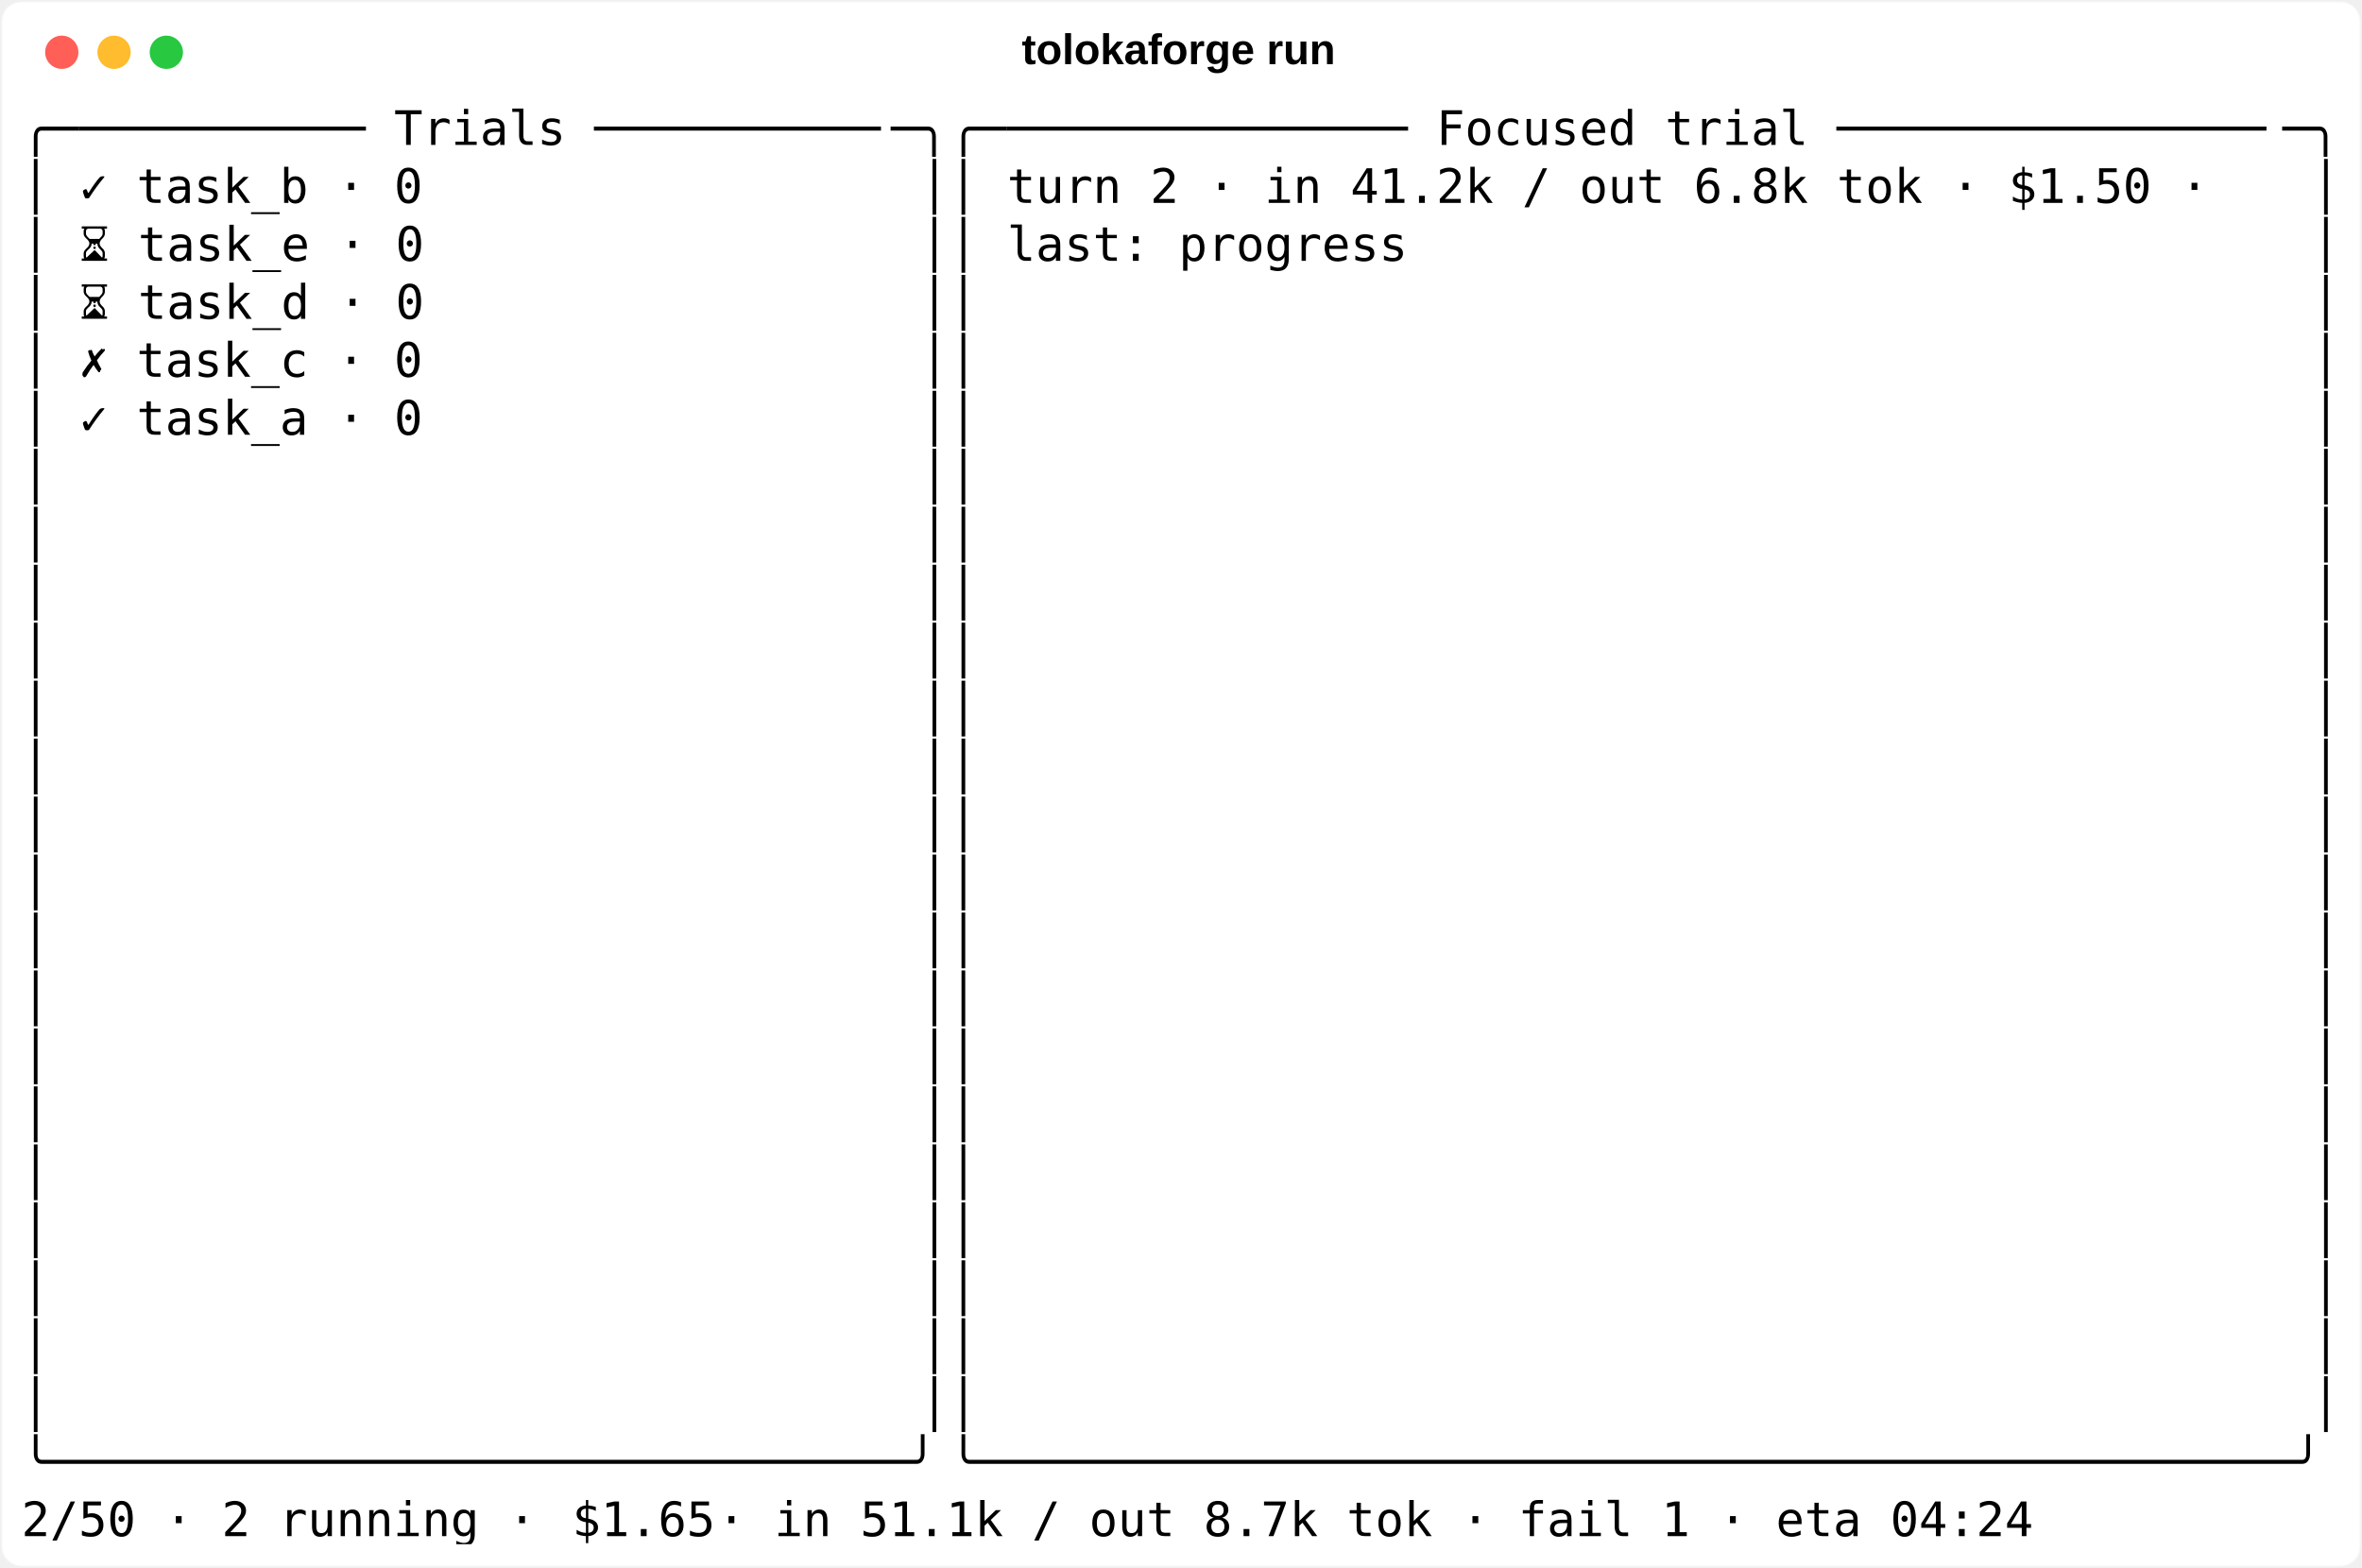
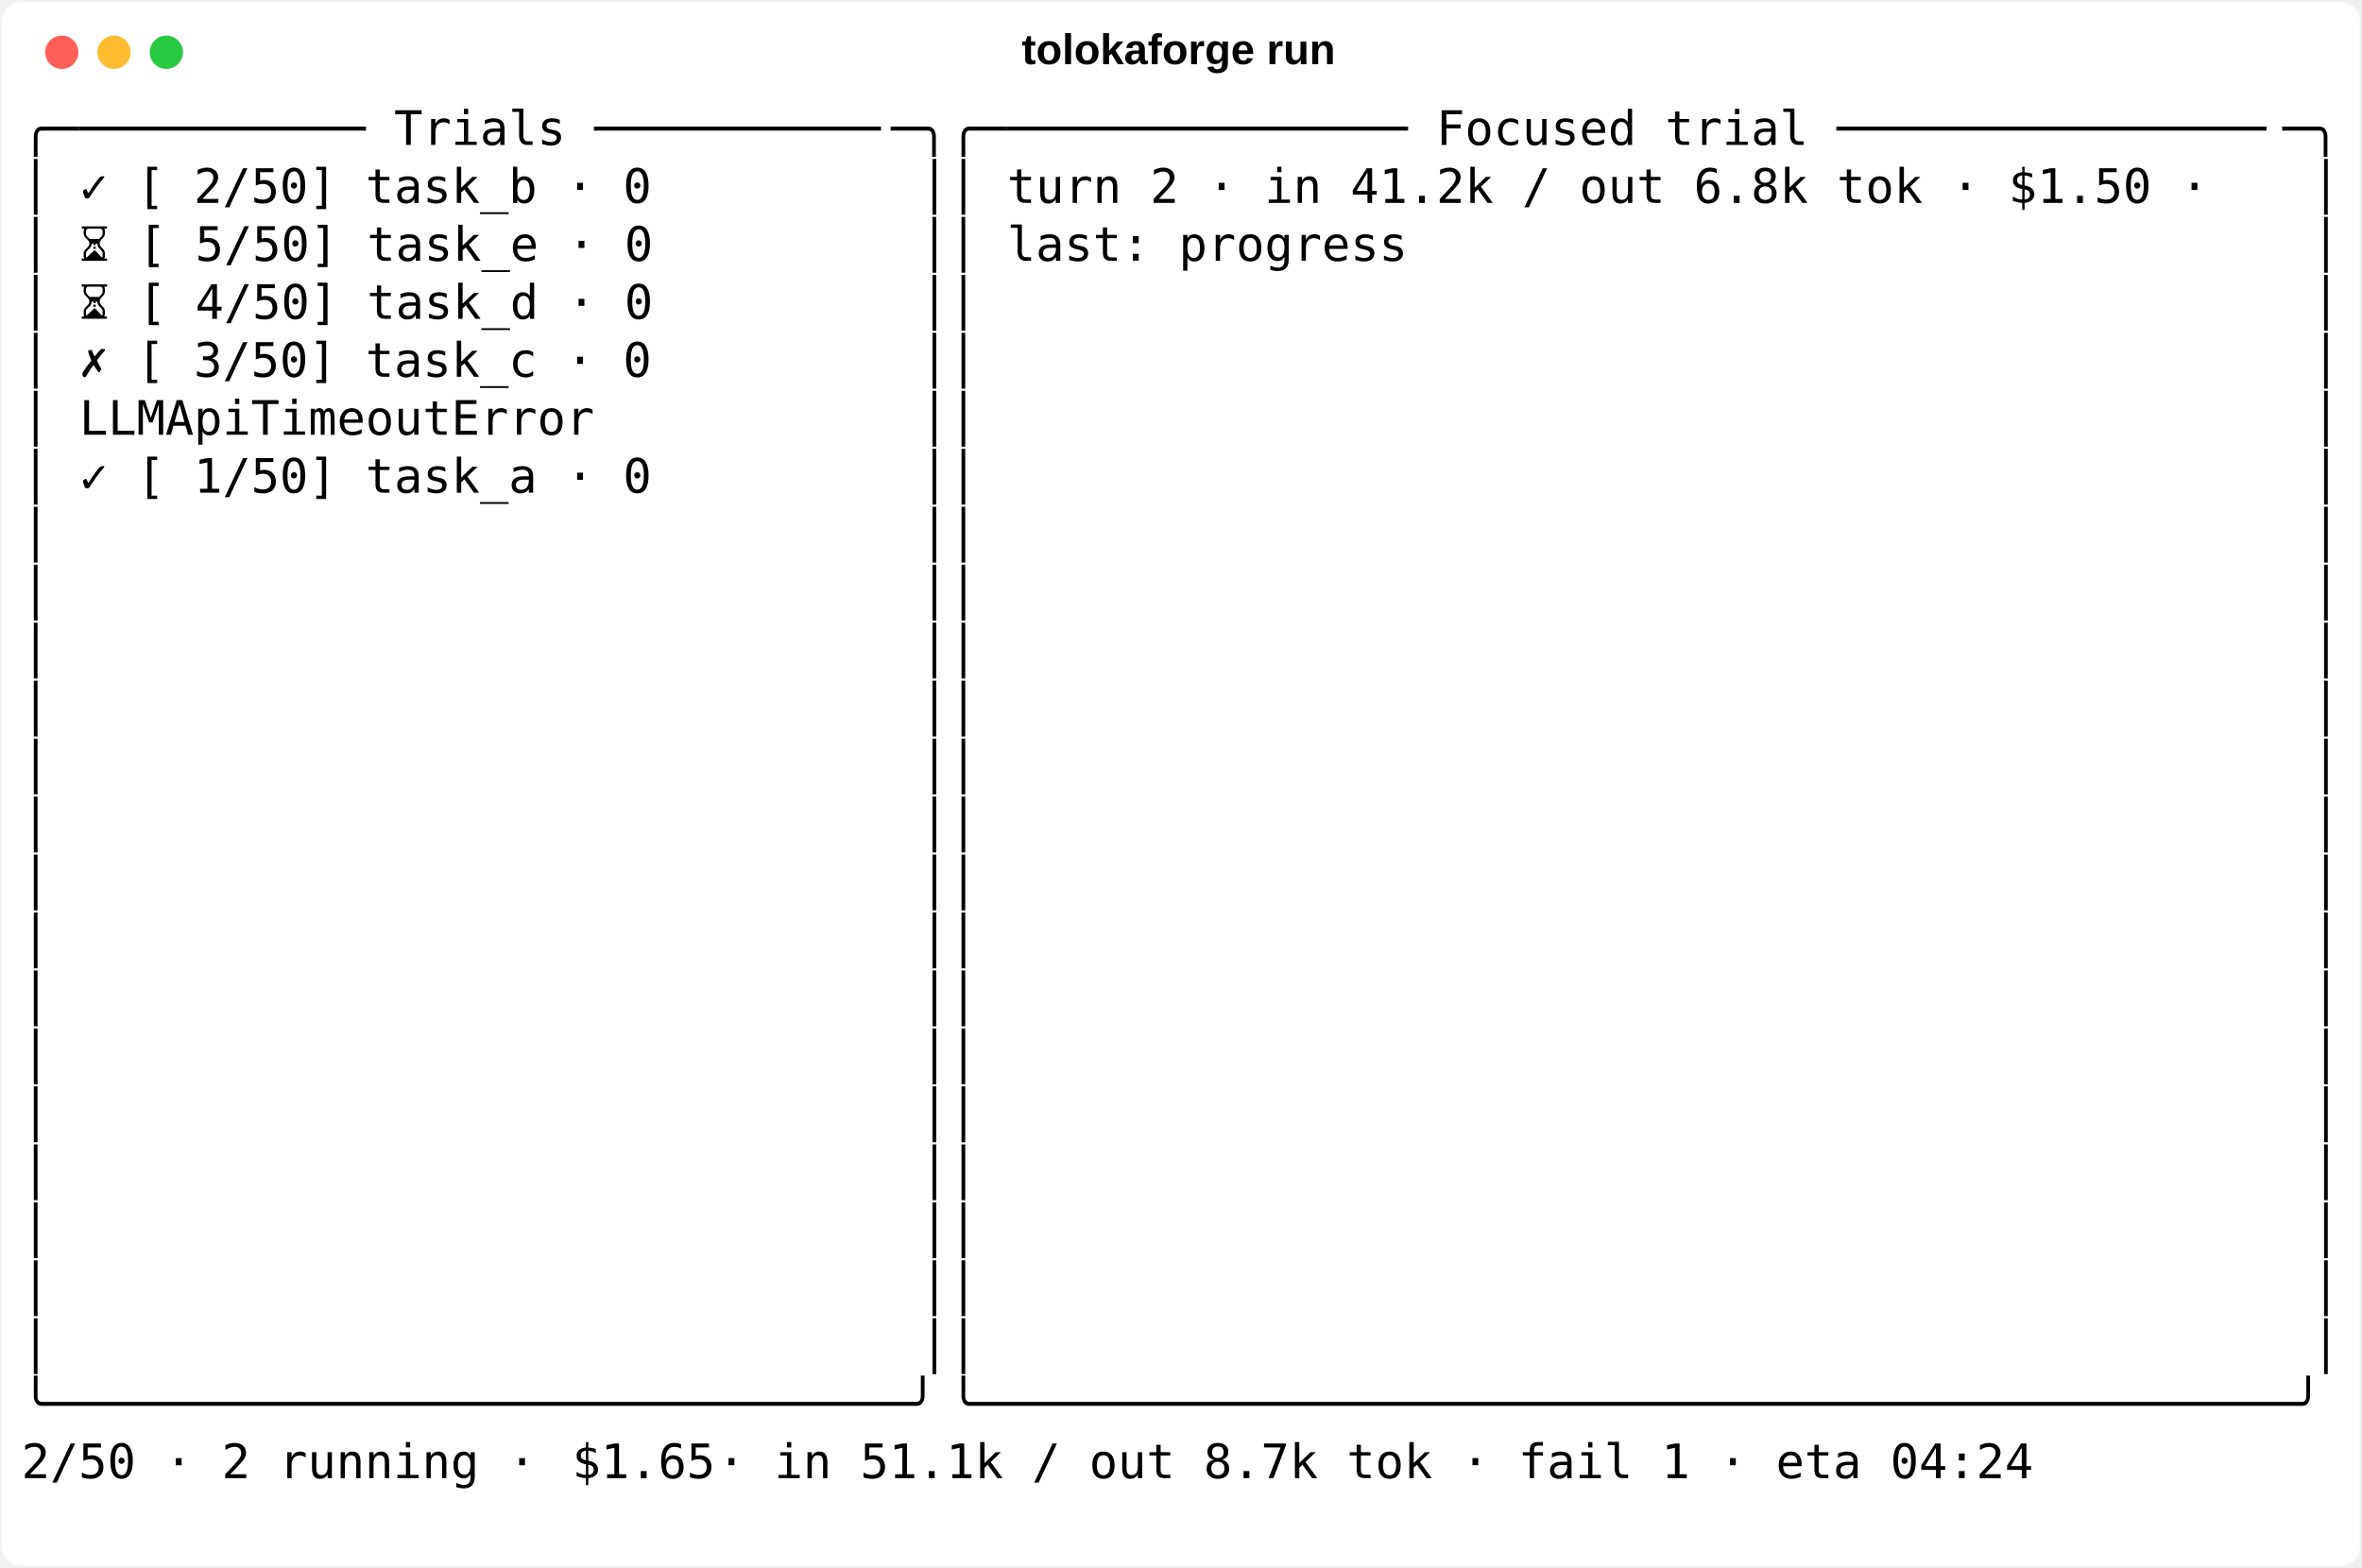
<svg xmlns="http://www.w3.org/2000/svg" class="rich-terminal" viewBox="0 0 994 660.0">
  <style>

    @font-face {
        font-family: "Fira Code";
        src: local("FiraCode-Regular"),
                url("https://cdnjs.cloudflare.com/ajax/libs/firacode/6.2.0/woff2/FiraCode-Regular.woff2") format("woff2"),
                url("https://cdnjs.cloudflare.com/ajax/libs/firacode/6.2.0/woff/FiraCode-Regular.woff") format("woff");
        font-style: normal;
        font-weight: 400;
    }
    @font-face {
        font-family: "Fira Code";
        src: local("FiraCode-Bold"),
                url("https://cdnjs.cloudflare.com/ajax/libs/firacode/6.2.0/woff2/FiraCode-Bold.woff2") format("woff2"),
                url("https://cdnjs.cloudflare.com/ajax/libs/firacode/6.2.0/woff/FiraCode-Bold.woff") format("woff");
        font-style: bold;
        font-weight: 700;
    }

    .tolokaforge-run-display-matrix {
        font-family: Fira Code, monospace;
        font-size: 20px;
        line-height: 24.4px;
        font-variant-east-asian: full-width;
    }

    .tolokaforge-run-display-title {
        font-size: 18px;
        font-weight: bold;
        font-family: arial;
    }

    .tolokaforge-run-display-r1 { fill: #000000 }
    </style>
  <defs>
    <clipPath id="tolokaforge-run-display-clip-terminal">
      <rect x="0" y="0" width="975.0" height="609.0" />
    </clipPath>
    <clipPath id="tolokaforge-run-display-line-0">
      <rect x="0" y="1.5" width="976" height="24.65" />
    </clipPath>
    <clipPath id="tolokaforge-run-display-line-1">
      <rect x="0" y="25.9" width="976" height="24.65" />
    </clipPath>
    <clipPath id="tolokaforge-run-display-line-2">
      <rect x="0" y="50.3" width="976" height="24.65" />
    </clipPath>
    <clipPath id="tolokaforge-run-display-line-3">
      <rect x="0" y="74.7" width="976" height="24.65" />
    </clipPath>
    <clipPath id="tolokaforge-run-display-line-4">
      <rect x="0" y="99.1" width="976" height="24.65" />
    </clipPath>
    <clipPath id="tolokaforge-run-display-line-5">
      <rect x="0" y="123.5" width="976" height="24.65" />
    </clipPath>
    <clipPath id="tolokaforge-run-display-line-6">
      <rect x="0" y="147.9" width="976" height="24.65" />
    </clipPath>
    <clipPath id="tolokaforge-run-display-line-7">
      <rect x="0" y="172.3" width="976" height="24.65" />
    </clipPath>
    <clipPath id="tolokaforge-run-display-line-8">
      <rect x="0" y="196.7" width="976" height="24.65" />
    </clipPath>
    <clipPath id="tolokaforge-run-display-line-9">
      <rect x="0" y="221.1" width="976" height="24.65" />
    </clipPath>
    <clipPath id="tolokaforge-run-display-line-10">
      <rect x="0" y="245.5" width="976" height="24.65" />
    </clipPath>
    <clipPath id="tolokaforge-run-display-line-11">
      <rect x="0" y="269.9" width="976" height="24.65" />
    </clipPath>
    <clipPath id="tolokaforge-run-display-line-12">
      <rect x="0" y="294.3" width="976" height="24.65" />
    </clipPath>
    <clipPath id="tolokaforge-run-display-line-13">
      <rect x="0" y="318.7" width="976" height="24.65" />
    </clipPath>
    <clipPath id="tolokaforge-run-display-line-14">
      <rect x="0" y="343.1" width="976" height="24.65" />
    </clipPath>
    <clipPath id="tolokaforge-run-display-line-15">
      <rect x="0" y="367.5" width="976" height="24.65" />
    </clipPath>
    <clipPath id="tolokaforge-run-display-line-16">
      <rect x="0" y="391.9" width="976" height="24.65" />
    </clipPath>
    <clipPath id="tolokaforge-run-display-line-17">
      <rect x="0" y="416.3" width="976" height="24.65" />
    </clipPath>
    <clipPath id="tolokaforge-run-display-line-18">
      <rect x="0" y="440.7" width="976" height="24.65" />
    </clipPath>
    <clipPath id="tolokaforge-run-display-line-19">
      <rect x="0" y="465.1" width="976" height="24.65" />
    </clipPath>
    <clipPath id="tolokaforge-run-display-line-20">
      <rect x="0" y="489.5" width="976" height="24.65" />
    </clipPath>
    <clipPath id="tolokaforge-run-display-line-21">
      <rect x="0" y="513.9" width="976" height="24.65" />
    </clipPath>
    <clipPath id="tolokaforge-run-display-line-22">
      <rect x="0" y="538.3" width="976" height="24.65" />
    </clipPath>
    <clipPath id="tolokaforge-run-display-line-23">
      <rect x="0" y="562.7" width="976" height="24.65" />
    </clipPath>
  </defs>
  <rect fill="#ffffff" stroke="rgba(255,255,255,0.35)" stroke-width="1" x="1" y="1" width="992" height="658" rx="8" />
  <text class="tolokaforge-run-display-title" fill="#000000" text-anchor="middle" x="496" y="27">tolokaforge run</text>
  <g transform="translate(26,22)">
    <circle cx="0" cy="0" r="7" fill="#ff5f57" />
    <circle cx="22" cy="0" r="7" fill="#febc2e" />
    <circle cx="44" cy="0" r="7" fill="#28c840" />
  </g>
  <g transform="translate(9, 41)" clip-path="url(#tolokaforge-run-display-clip-terminal)">
    <g class="tolokaforge-run-display-matrix">
      <text class="tolokaforge-run-display-r1" x="0" y="20" textLength="24.4" clip-path="url(#tolokaforge-run-display-line-0)">╭─</text>
      <text class="tolokaforge-run-display-r1" x="24.4" y="20" textLength="341.6" clip-path="url(#tolokaforge-run-display-line-0)">────────── Trials ──────────</text>
      <text class="tolokaforge-run-display-r1" x="366" y="20" textLength="24.4" clip-path="url(#tolokaforge-run-display-line-0)">─╮</text>
      <text class="tolokaforge-run-display-r1" x="390.4" y="20" textLength="24.4" clip-path="url(#tolokaforge-run-display-line-0)">╭─</text>
      <text class="tolokaforge-run-display-r1" x="414.8" y="20" textLength="536.8" clip-path="url(#tolokaforge-run-display-line-0)">────────────── Focused trial ───────────────</text>
      <text class="tolokaforge-run-display-r1" x="951.6" y="20" textLength="24.4" clip-path="url(#tolokaforge-run-display-line-0)">─╮</text>
      <text class="tolokaforge-run-display-r1" x="976" y="20" textLength="12.2" clip-path="url(#tolokaforge-run-display-line-0)">
</text>
      <text class="tolokaforge-run-display-r1" x="0" y="44.4" textLength="12.2" clip-path="url(#tolokaforge-run-display-line-1)">│</text>
-       <text class="tolokaforge-run-display-r1" x="24.4" y="44.4" textLength="146.4" clip-path="url(#tolokaforge-run-display-line-1)">✓ task_b · 0</text>
+       <text class="tolokaforge-run-display-r1" x="24.4" y="44.4" textLength="244" clip-path="url(#tolokaforge-run-display-line-1)">✓ [ 2/50] task_b · 0</text>
      <text class="tolokaforge-run-display-r1" x="378.2" y="44.4" textLength="12.2" clip-path="url(#tolokaforge-run-display-line-1)">│</text>
      <text class="tolokaforge-run-display-r1" x="390.4" y="44.4" textLength="12.2" clip-path="url(#tolokaforge-run-display-line-1)">│</text>
      <text class="tolokaforge-run-display-r1" x="414.8" y="44.4" textLength="524.6" clip-path="url(#tolokaforge-run-display-line-1)">turn 2 · in 41.2k / out 6.8k tok · $1.50 · </text>
      <text class="tolokaforge-run-display-r1" x="963.8" y="44.4" textLength="12.2" clip-path="url(#tolokaforge-run-display-line-1)">│</text>
      <text class="tolokaforge-run-display-r1" x="976" y="44.4" textLength="12.2" clip-path="url(#tolokaforge-run-display-line-1)">
</text>
      <text class="tolokaforge-run-display-r1" x="0" y="68.8" textLength="12.2" clip-path="url(#tolokaforge-run-display-line-2)">│</text>
-       <text class="tolokaforge-run-display-r1" x="24.4" y="68.8" textLength="146.4" clip-path="url(#tolokaforge-run-display-line-2)">⏳ task_e · 0</text>
+       <text class="tolokaforge-run-display-r1" x="24.4" y="68.8" textLength="244" clip-path="url(#tolokaforge-run-display-line-2)">⏳ [ 5/50] task_e · 0</text>
      <text class="tolokaforge-run-display-r1" x="378.2" y="68.8" textLength="12.2" clip-path="url(#tolokaforge-run-display-line-2)">│</text>
      <text class="tolokaforge-run-display-r1" x="390.4" y="68.8" textLength="12.2" clip-path="url(#tolokaforge-run-display-line-2)">│</text>
      <text class="tolokaforge-run-display-r1" x="414.8" y="68.8" textLength="170.8" clip-path="url(#tolokaforge-run-display-line-2)">last: progress</text>
      <text class="tolokaforge-run-display-r1" x="963.8" y="68.8" textLength="12.2" clip-path="url(#tolokaforge-run-display-line-2)">│</text>
      <text class="tolokaforge-run-display-r1" x="976" y="68.8" textLength="12.2" clip-path="url(#tolokaforge-run-display-line-2)">
</text>
      <text class="tolokaforge-run-display-r1" x="0" y="93.2" textLength="12.2" clip-path="url(#tolokaforge-run-display-line-3)">│</text>
-       <text class="tolokaforge-run-display-r1" x="24.4" y="93.2" textLength="146.4" clip-path="url(#tolokaforge-run-display-line-3)">⏳ task_d · 0</text>
+       <text class="tolokaforge-run-display-r1" x="24.4" y="93.2" textLength="244" clip-path="url(#tolokaforge-run-display-line-3)">⏳ [ 4/50] task_d · 0</text>
      <text class="tolokaforge-run-display-r1" x="378.2" y="93.2" textLength="12.2" clip-path="url(#tolokaforge-run-display-line-3)">│</text>
      <text class="tolokaforge-run-display-r1" x="390.4" y="93.2" textLength="12.2" clip-path="url(#tolokaforge-run-display-line-3)">│</text>
      <text class="tolokaforge-run-display-r1" x="963.8" y="93.2" textLength="12.2" clip-path="url(#tolokaforge-run-display-line-3)">│</text>
      <text class="tolokaforge-run-display-r1" x="976" y="93.2" textLength="12.2" clip-path="url(#tolokaforge-run-display-line-3)">
</text>
      <text class="tolokaforge-run-display-r1" x="0" y="117.6" textLength="12.2" clip-path="url(#tolokaforge-run-display-line-4)">│</text>
-       <text class="tolokaforge-run-display-r1" x="24.4" y="117.6" textLength="146.4" clip-path="url(#tolokaforge-run-display-line-4)">✗ task_c · 0</text>
+       <text class="tolokaforge-run-display-r1" x="24.4" y="117.6" textLength="268.4" clip-path="url(#tolokaforge-run-display-line-4)">✗ [ 3/50] task_c · 0  </text>
      <text class="tolokaforge-run-display-r1" x="378.2" y="117.6" textLength="12.2" clip-path="url(#tolokaforge-run-display-line-4)">│</text>
      <text class="tolokaforge-run-display-r1" x="390.4" y="117.6" textLength="12.2" clip-path="url(#tolokaforge-run-display-line-4)">│</text>
      <text class="tolokaforge-run-display-r1" x="963.8" y="117.6" textLength="12.2" clip-path="url(#tolokaforge-run-display-line-4)">│</text>
      <text class="tolokaforge-run-display-r1" x="976" y="117.6" textLength="12.2" clip-path="url(#tolokaforge-run-display-line-4)">
</text>
      <text class="tolokaforge-run-display-r1" x="0" y="142" textLength="12.2" clip-path="url(#tolokaforge-run-display-line-5)">│</text>
-       <text class="tolokaforge-run-display-r1" x="24.4" y="142" textLength="146.4" clip-path="url(#tolokaforge-run-display-line-5)">✓ task_a · 0</text>
+       <text class="tolokaforge-run-display-r1" x="24.4" y="142" textLength="219.6" clip-path="url(#tolokaforge-run-display-line-5)">LLMApiTimeoutError</text>
      <text class="tolokaforge-run-display-r1" x="378.2" y="142" textLength="12.2" clip-path="url(#tolokaforge-run-display-line-5)">│</text>
      <text class="tolokaforge-run-display-r1" x="390.4" y="142" textLength="12.2" clip-path="url(#tolokaforge-run-display-line-5)">│</text>
      <text class="tolokaforge-run-display-r1" x="963.8" y="142" textLength="12.2" clip-path="url(#tolokaforge-run-display-line-5)">│</text>
      <text class="tolokaforge-run-display-r1" x="976" y="142" textLength="12.2" clip-path="url(#tolokaforge-run-display-line-5)">
</text>
      <text class="tolokaforge-run-display-r1" x="0" y="166.4" textLength="12.2" clip-path="url(#tolokaforge-run-display-line-6)">│</text>
+       <text class="tolokaforge-run-display-r1" x="24.4" y="166.4" textLength="244" clip-path="url(#tolokaforge-run-display-line-6)">✓ [ 1/50] task_a · 0</text>
      <text class="tolokaforge-run-display-r1" x="378.2" y="166.4" textLength="12.2" clip-path="url(#tolokaforge-run-display-line-6)">│</text>
      <text class="tolokaforge-run-display-r1" x="390.4" y="166.4" textLength="12.2" clip-path="url(#tolokaforge-run-display-line-6)">│</text>
      <text class="tolokaforge-run-display-r1" x="963.8" y="166.4" textLength="12.2" clip-path="url(#tolokaforge-run-display-line-6)">│</text>
      <text class="tolokaforge-run-display-r1" x="976" y="166.4" textLength="12.2" clip-path="url(#tolokaforge-run-display-line-6)">
</text>
      <text class="tolokaforge-run-display-r1" x="0" y="190.8" textLength="12.2" clip-path="url(#tolokaforge-run-display-line-7)">│</text>
      <text class="tolokaforge-run-display-r1" x="378.2" y="190.8" textLength="12.2" clip-path="url(#tolokaforge-run-display-line-7)">│</text>
      <text class="tolokaforge-run-display-r1" x="390.4" y="190.8" textLength="12.2" clip-path="url(#tolokaforge-run-display-line-7)">│</text>
      <text class="tolokaforge-run-display-r1" x="963.8" y="190.8" textLength="12.2" clip-path="url(#tolokaforge-run-display-line-7)">│</text>
      <text class="tolokaforge-run-display-r1" x="976" y="190.8" textLength="12.2" clip-path="url(#tolokaforge-run-display-line-7)">
</text>
      <text class="tolokaforge-run-display-r1" x="0" y="215.2" textLength="12.2" clip-path="url(#tolokaforge-run-display-line-8)">│</text>
      <text class="tolokaforge-run-display-r1" x="378.2" y="215.2" textLength="12.2" clip-path="url(#tolokaforge-run-display-line-8)">│</text>
      <text class="tolokaforge-run-display-r1" x="390.4" y="215.2" textLength="12.2" clip-path="url(#tolokaforge-run-display-line-8)">│</text>
      <text class="tolokaforge-run-display-r1" x="963.8" y="215.2" textLength="12.2" clip-path="url(#tolokaforge-run-display-line-8)">│</text>
      <text class="tolokaforge-run-display-r1" x="976" y="215.2" textLength="12.2" clip-path="url(#tolokaforge-run-display-line-8)">
</text>
      <text class="tolokaforge-run-display-r1" x="0" y="239.6" textLength="12.2" clip-path="url(#tolokaforge-run-display-line-9)">│</text>
      <text class="tolokaforge-run-display-r1" x="378.2" y="239.6" textLength="12.2" clip-path="url(#tolokaforge-run-display-line-9)">│</text>
      <text class="tolokaforge-run-display-r1" x="390.4" y="239.6" textLength="12.2" clip-path="url(#tolokaforge-run-display-line-9)">│</text>
      <text class="tolokaforge-run-display-r1" x="963.8" y="239.6" textLength="12.2" clip-path="url(#tolokaforge-run-display-line-9)">│</text>
      <text class="tolokaforge-run-display-r1" x="976" y="239.6" textLength="12.2" clip-path="url(#tolokaforge-run-display-line-9)">
</text>
      <text class="tolokaforge-run-display-r1" x="0" y="264" textLength="12.2" clip-path="url(#tolokaforge-run-display-line-10)">│</text>
      <text class="tolokaforge-run-display-r1" x="378.2" y="264" textLength="12.2" clip-path="url(#tolokaforge-run-display-line-10)">│</text>
      <text class="tolokaforge-run-display-r1" x="390.4" y="264" textLength="12.2" clip-path="url(#tolokaforge-run-display-line-10)">│</text>
      <text class="tolokaforge-run-display-r1" x="963.8" y="264" textLength="12.2" clip-path="url(#tolokaforge-run-display-line-10)">│</text>
      <text class="tolokaforge-run-display-r1" x="976" y="264" textLength="12.2" clip-path="url(#tolokaforge-run-display-line-10)">
</text>
      <text class="tolokaforge-run-display-r1" x="0" y="288.4" textLength="12.2" clip-path="url(#tolokaforge-run-display-line-11)">│</text>
      <text class="tolokaforge-run-display-r1" x="378.2" y="288.4" textLength="12.2" clip-path="url(#tolokaforge-run-display-line-11)">│</text>
      <text class="tolokaforge-run-display-r1" x="390.4" y="288.4" textLength="12.2" clip-path="url(#tolokaforge-run-display-line-11)">│</text>
      <text class="tolokaforge-run-display-r1" x="963.8" y="288.4" textLength="12.2" clip-path="url(#tolokaforge-run-display-line-11)">│</text>
      <text class="tolokaforge-run-display-r1" x="976" y="288.4" textLength="12.2" clip-path="url(#tolokaforge-run-display-line-11)">
</text>
      <text class="tolokaforge-run-display-r1" x="0" y="312.8" textLength="12.2" clip-path="url(#tolokaforge-run-display-line-12)">│</text>
      <text class="tolokaforge-run-display-r1" x="378.2" y="312.8" textLength="12.2" clip-path="url(#tolokaforge-run-display-line-12)">│</text>
      <text class="tolokaforge-run-display-r1" x="390.4" y="312.8" textLength="12.2" clip-path="url(#tolokaforge-run-display-line-12)">│</text>
      <text class="tolokaforge-run-display-r1" x="963.8" y="312.8" textLength="12.2" clip-path="url(#tolokaforge-run-display-line-12)">│</text>
      <text class="tolokaforge-run-display-r1" x="976" y="312.8" textLength="12.2" clip-path="url(#tolokaforge-run-display-line-12)">
</text>
      <text class="tolokaforge-run-display-r1" x="0" y="337.2" textLength="12.2" clip-path="url(#tolokaforge-run-display-line-13)">│</text>
      <text class="tolokaforge-run-display-r1" x="378.2" y="337.2" textLength="12.2" clip-path="url(#tolokaforge-run-display-line-13)">│</text>
      <text class="tolokaforge-run-display-r1" x="390.4" y="337.2" textLength="12.2" clip-path="url(#tolokaforge-run-display-line-13)">│</text>
      <text class="tolokaforge-run-display-r1" x="963.8" y="337.2" textLength="12.2" clip-path="url(#tolokaforge-run-display-line-13)">│</text>
      <text class="tolokaforge-run-display-r1" x="976" y="337.2" textLength="12.2" clip-path="url(#tolokaforge-run-display-line-13)">
</text>
      <text class="tolokaforge-run-display-r1" x="0" y="361.6" textLength="12.2" clip-path="url(#tolokaforge-run-display-line-14)">│</text>
      <text class="tolokaforge-run-display-r1" x="378.2" y="361.6" textLength="12.2" clip-path="url(#tolokaforge-run-display-line-14)">│</text>
      <text class="tolokaforge-run-display-r1" x="390.4" y="361.6" textLength="12.2" clip-path="url(#tolokaforge-run-display-line-14)">│</text>
      <text class="tolokaforge-run-display-r1" x="963.8" y="361.6" textLength="12.2" clip-path="url(#tolokaforge-run-display-line-14)">│</text>
      <text class="tolokaforge-run-display-r1" x="976" y="361.6" textLength="12.2" clip-path="url(#tolokaforge-run-display-line-14)">
</text>
      <text class="tolokaforge-run-display-r1" x="0" y="386" textLength="12.2" clip-path="url(#tolokaforge-run-display-line-15)">│</text>
      <text class="tolokaforge-run-display-r1" x="378.2" y="386" textLength="12.2" clip-path="url(#tolokaforge-run-display-line-15)">│</text>
      <text class="tolokaforge-run-display-r1" x="390.4" y="386" textLength="12.2" clip-path="url(#tolokaforge-run-display-line-15)">│</text>
      <text class="tolokaforge-run-display-r1" x="963.8" y="386" textLength="12.2" clip-path="url(#tolokaforge-run-display-line-15)">│</text>
      <text class="tolokaforge-run-display-r1" x="976" y="386" textLength="12.2" clip-path="url(#tolokaforge-run-display-line-15)">
</text>
      <text class="tolokaforge-run-display-r1" x="0" y="410.4" textLength="12.2" clip-path="url(#tolokaforge-run-display-line-16)">│</text>
      <text class="tolokaforge-run-display-r1" x="378.2" y="410.4" textLength="12.2" clip-path="url(#tolokaforge-run-display-line-16)">│</text>
      <text class="tolokaforge-run-display-r1" x="390.4" y="410.4" textLength="12.2" clip-path="url(#tolokaforge-run-display-line-16)">│</text>
      <text class="tolokaforge-run-display-r1" x="963.8" y="410.4" textLength="12.2" clip-path="url(#tolokaforge-run-display-line-16)">│</text>
      <text class="tolokaforge-run-display-r1" x="976" y="410.4" textLength="12.2" clip-path="url(#tolokaforge-run-display-line-16)">
</text>
      <text class="tolokaforge-run-display-r1" x="0" y="434.8" textLength="12.2" clip-path="url(#tolokaforge-run-display-line-17)">│</text>
      <text class="tolokaforge-run-display-r1" x="378.2" y="434.8" textLength="12.2" clip-path="url(#tolokaforge-run-display-line-17)">│</text>
      <text class="tolokaforge-run-display-r1" x="390.4" y="434.8" textLength="12.2" clip-path="url(#tolokaforge-run-display-line-17)">│</text>
      <text class="tolokaforge-run-display-r1" x="963.8" y="434.8" textLength="12.2" clip-path="url(#tolokaforge-run-display-line-17)">│</text>
      <text class="tolokaforge-run-display-r1" x="976" y="434.8" textLength="12.2" clip-path="url(#tolokaforge-run-display-line-17)">
</text>
      <text class="tolokaforge-run-display-r1" x="0" y="459.2" textLength="12.2" clip-path="url(#tolokaforge-run-display-line-18)">│</text>
      <text class="tolokaforge-run-display-r1" x="378.2" y="459.2" textLength="12.2" clip-path="url(#tolokaforge-run-display-line-18)">│</text>
      <text class="tolokaforge-run-display-r1" x="390.4" y="459.2" textLength="12.2" clip-path="url(#tolokaforge-run-display-line-18)">│</text>
      <text class="tolokaforge-run-display-r1" x="963.8" y="459.2" textLength="12.2" clip-path="url(#tolokaforge-run-display-line-18)">│</text>
      <text class="tolokaforge-run-display-r1" x="976" y="459.2" textLength="12.2" clip-path="url(#tolokaforge-run-display-line-18)">
</text>
      <text class="tolokaforge-run-display-r1" x="0" y="483.6" textLength="12.2" clip-path="url(#tolokaforge-run-display-line-19)">│</text>
      <text class="tolokaforge-run-display-r1" x="378.2" y="483.6" textLength="12.2" clip-path="url(#tolokaforge-run-display-line-19)">│</text>
      <text class="tolokaforge-run-display-r1" x="390.4" y="483.6" textLength="12.2" clip-path="url(#tolokaforge-run-display-line-19)">│</text>
      <text class="tolokaforge-run-display-r1" x="963.8" y="483.6" textLength="12.2" clip-path="url(#tolokaforge-run-display-line-19)">│</text>
      <text class="tolokaforge-run-display-r1" x="976" y="483.6" textLength="12.2" clip-path="url(#tolokaforge-run-display-line-19)">
</text>
      <text class="tolokaforge-run-display-r1" x="0" y="508" textLength="12.2" clip-path="url(#tolokaforge-run-display-line-20)">│</text>
      <text class="tolokaforge-run-display-r1" x="378.2" y="508" textLength="12.2" clip-path="url(#tolokaforge-run-display-line-20)">│</text>
      <text class="tolokaforge-run-display-r1" x="390.4" y="508" textLength="12.2" clip-path="url(#tolokaforge-run-display-line-20)">│</text>
      <text class="tolokaforge-run-display-r1" x="963.8" y="508" textLength="12.2" clip-path="url(#tolokaforge-run-display-line-20)">│</text>
      <text class="tolokaforge-run-display-r1" x="976" y="508" textLength="12.2" clip-path="url(#tolokaforge-run-display-line-20)">
</text>
      <text class="tolokaforge-run-display-r1" x="0" y="532.4" textLength="12.2" clip-path="url(#tolokaforge-run-display-line-21)">│</text>
      <text class="tolokaforge-run-display-r1" x="378.2" y="532.4" textLength="12.2" clip-path="url(#tolokaforge-run-display-line-21)">│</text>
      <text class="tolokaforge-run-display-r1" x="390.4" y="532.4" textLength="12.2" clip-path="url(#tolokaforge-run-display-line-21)">│</text>
      <text class="tolokaforge-run-display-r1" x="963.8" y="532.4" textLength="12.2" clip-path="url(#tolokaforge-run-display-line-21)">│</text>
      <text class="tolokaforge-run-display-r1" x="976" y="532.4" textLength="12.2" clip-path="url(#tolokaforge-run-display-line-21)">
</text>
-       <text class="tolokaforge-run-display-r1" x="0" y="556.8" textLength="12.2" clip-path="url(#tolokaforge-run-display-line-22)">│</text>
-       <text class="tolokaforge-run-display-r1" x="378.2" y="556.8" textLength="12.2" clip-path="url(#tolokaforge-run-display-line-22)">│</text>
-       <text class="tolokaforge-run-display-r1" x="390.4" y="556.8" textLength="12.2" clip-path="url(#tolokaforge-run-display-line-22)">│</text>
-       <text class="tolokaforge-run-display-r1" x="963.8" y="556.8" textLength="12.2" clip-path="url(#tolokaforge-run-display-line-22)">│</text>
+       <text class="tolokaforge-run-display-r1" x="0" y="556.8" textLength="390.4" clip-path="url(#tolokaforge-run-display-line-22)">╰──────────────────────────────╯</text>
+       <text class="tolokaforge-run-display-r1" x="390.4" y="556.8" textLength="585.6" clip-path="url(#tolokaforge-run-display-line-22)">╰──────────────────────────────────────────────╯</text>
      <text class="tolokaforge-run-display-r1" x="976" y="556.8" textLength="12.2" clip-path="url(#tolokaforge-run-display-line-22)">
</text>
-       <text class="tolokaforge-run-display-r1" x="0" y="581.2" textLength="390.4" clip-path="url(#tolokaforge-run-display-line-23)">╰──────────────────────────────╯</text>
-       <text class="tolokaforge-run-display-r1" x="390.4" y="581.2" textLength="585.6" clip-path="url(#tolokaforge-run-display-line-23)">╰──────────────────────────────────────────────╯</text>
+       <text class="tolokaforge-run-display-r1" x="0" y="581.2" textLength="231.8" clip-path="url(#tolokaforge-run-display-line-23)">2/50 · 2 running · </text>
+       <text class="tolokaforge-run-display-r1" x="231.8" y="581.2" textLength="61" clip-path="url(#tolokaforge-run-display-line-23)">$1.65</text>
+       <text class="tolokaforge-run-display-r1" x="292.8" y="581.2" textLength="573.4" clip-path="url(#tolokaforge-run-display-line-23)"> · in 51.1k / out 8.7k tok · fail 1 · eta 04:24</text>
      <text class="tolokaforge-run-display-r1" x="976" y="581.2" textLength="12.2" clip-path="url(#tolokaforge-run-display-line-23)">
</text>
-       <text class="tolokaforge-run-display-r1" x="0" y="605.6" textLength="231.8" clip-path="url(#tolokaforge-run-display-line-24)">2/50 · 2 running · </text>
-       <text class="tolokaforge-run-display-r1" x="231.8" y="605.6" textLength="61" clip-path="url(#tolokaforge-run-display-line-24)">$1.65</text>
-       <text class="tolokaforge-run-display-r1" x="292.8" y="605.6" textLength="573.4" clip-path="url(#tolokaforge-run-display-line-24)"> · in 51.1k / out 8.7k tok · fail 1 · eta 04:24</text>
      <text class="tolokaforge-run-display-r1" x="976" y="605.6" textLength="12.2" clip-path="url(#tolokaforge-run-display-line-24)">
</text>
    </g>
  </g>
</svg>
